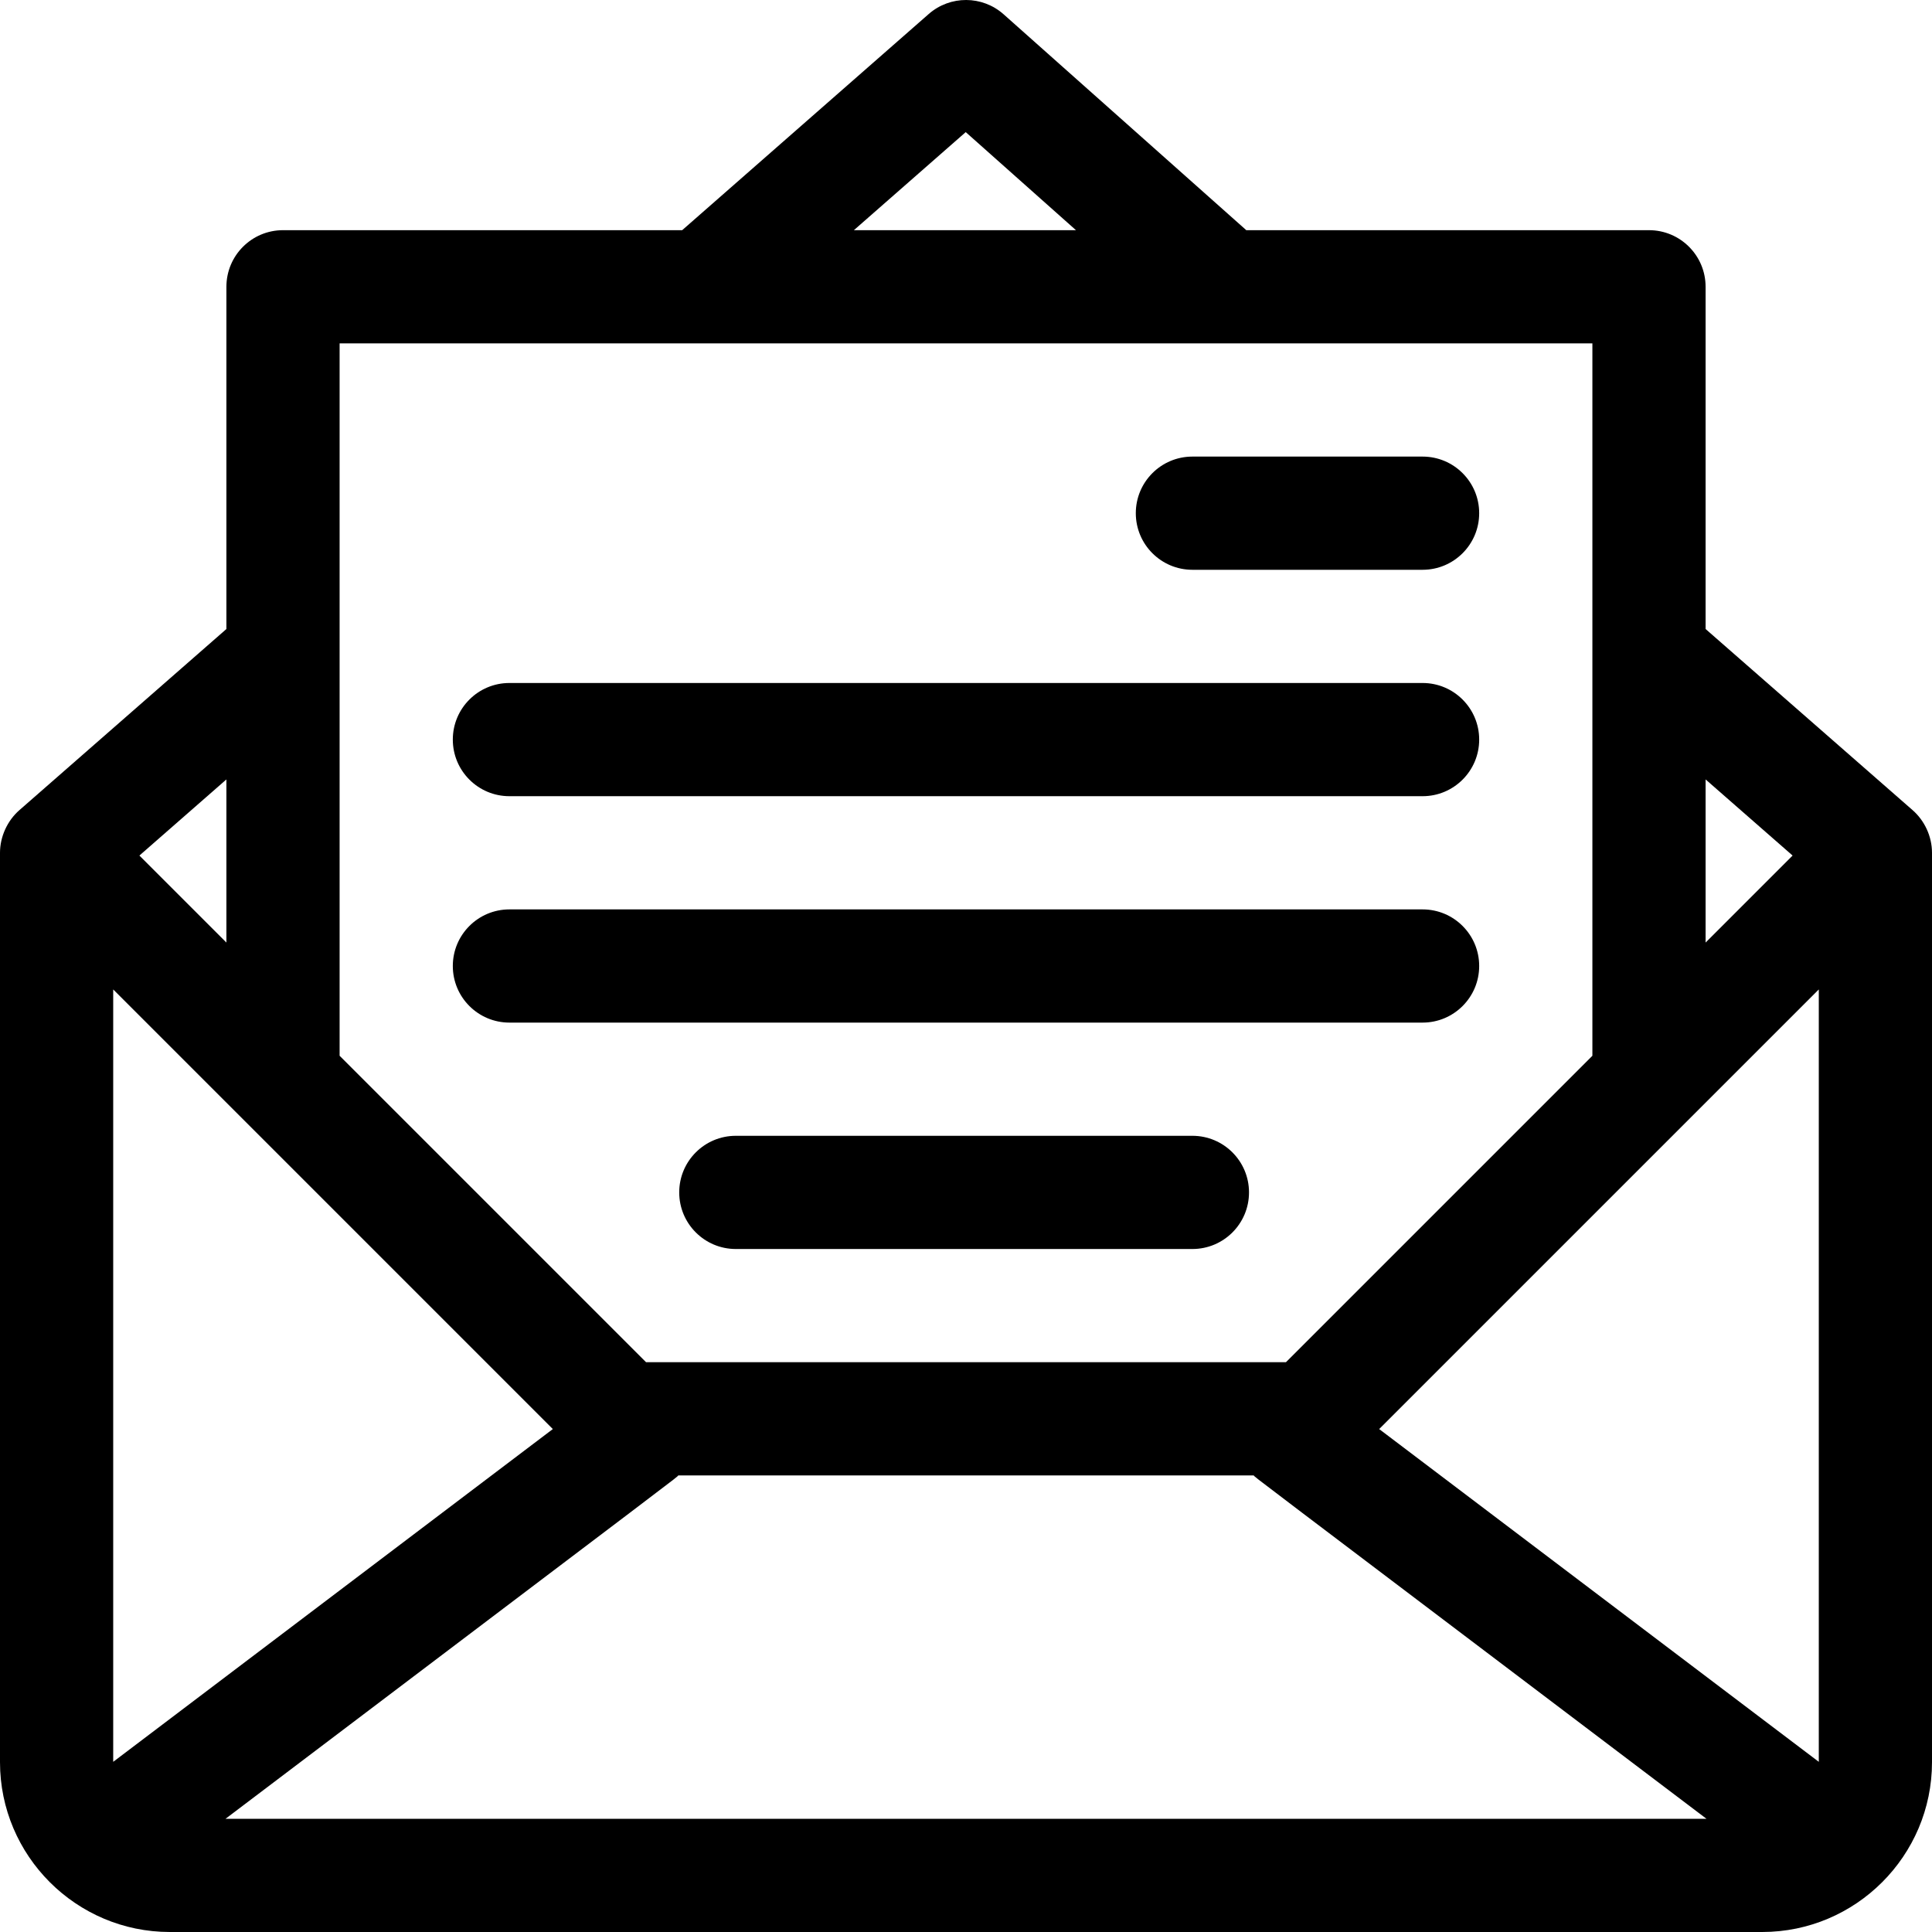
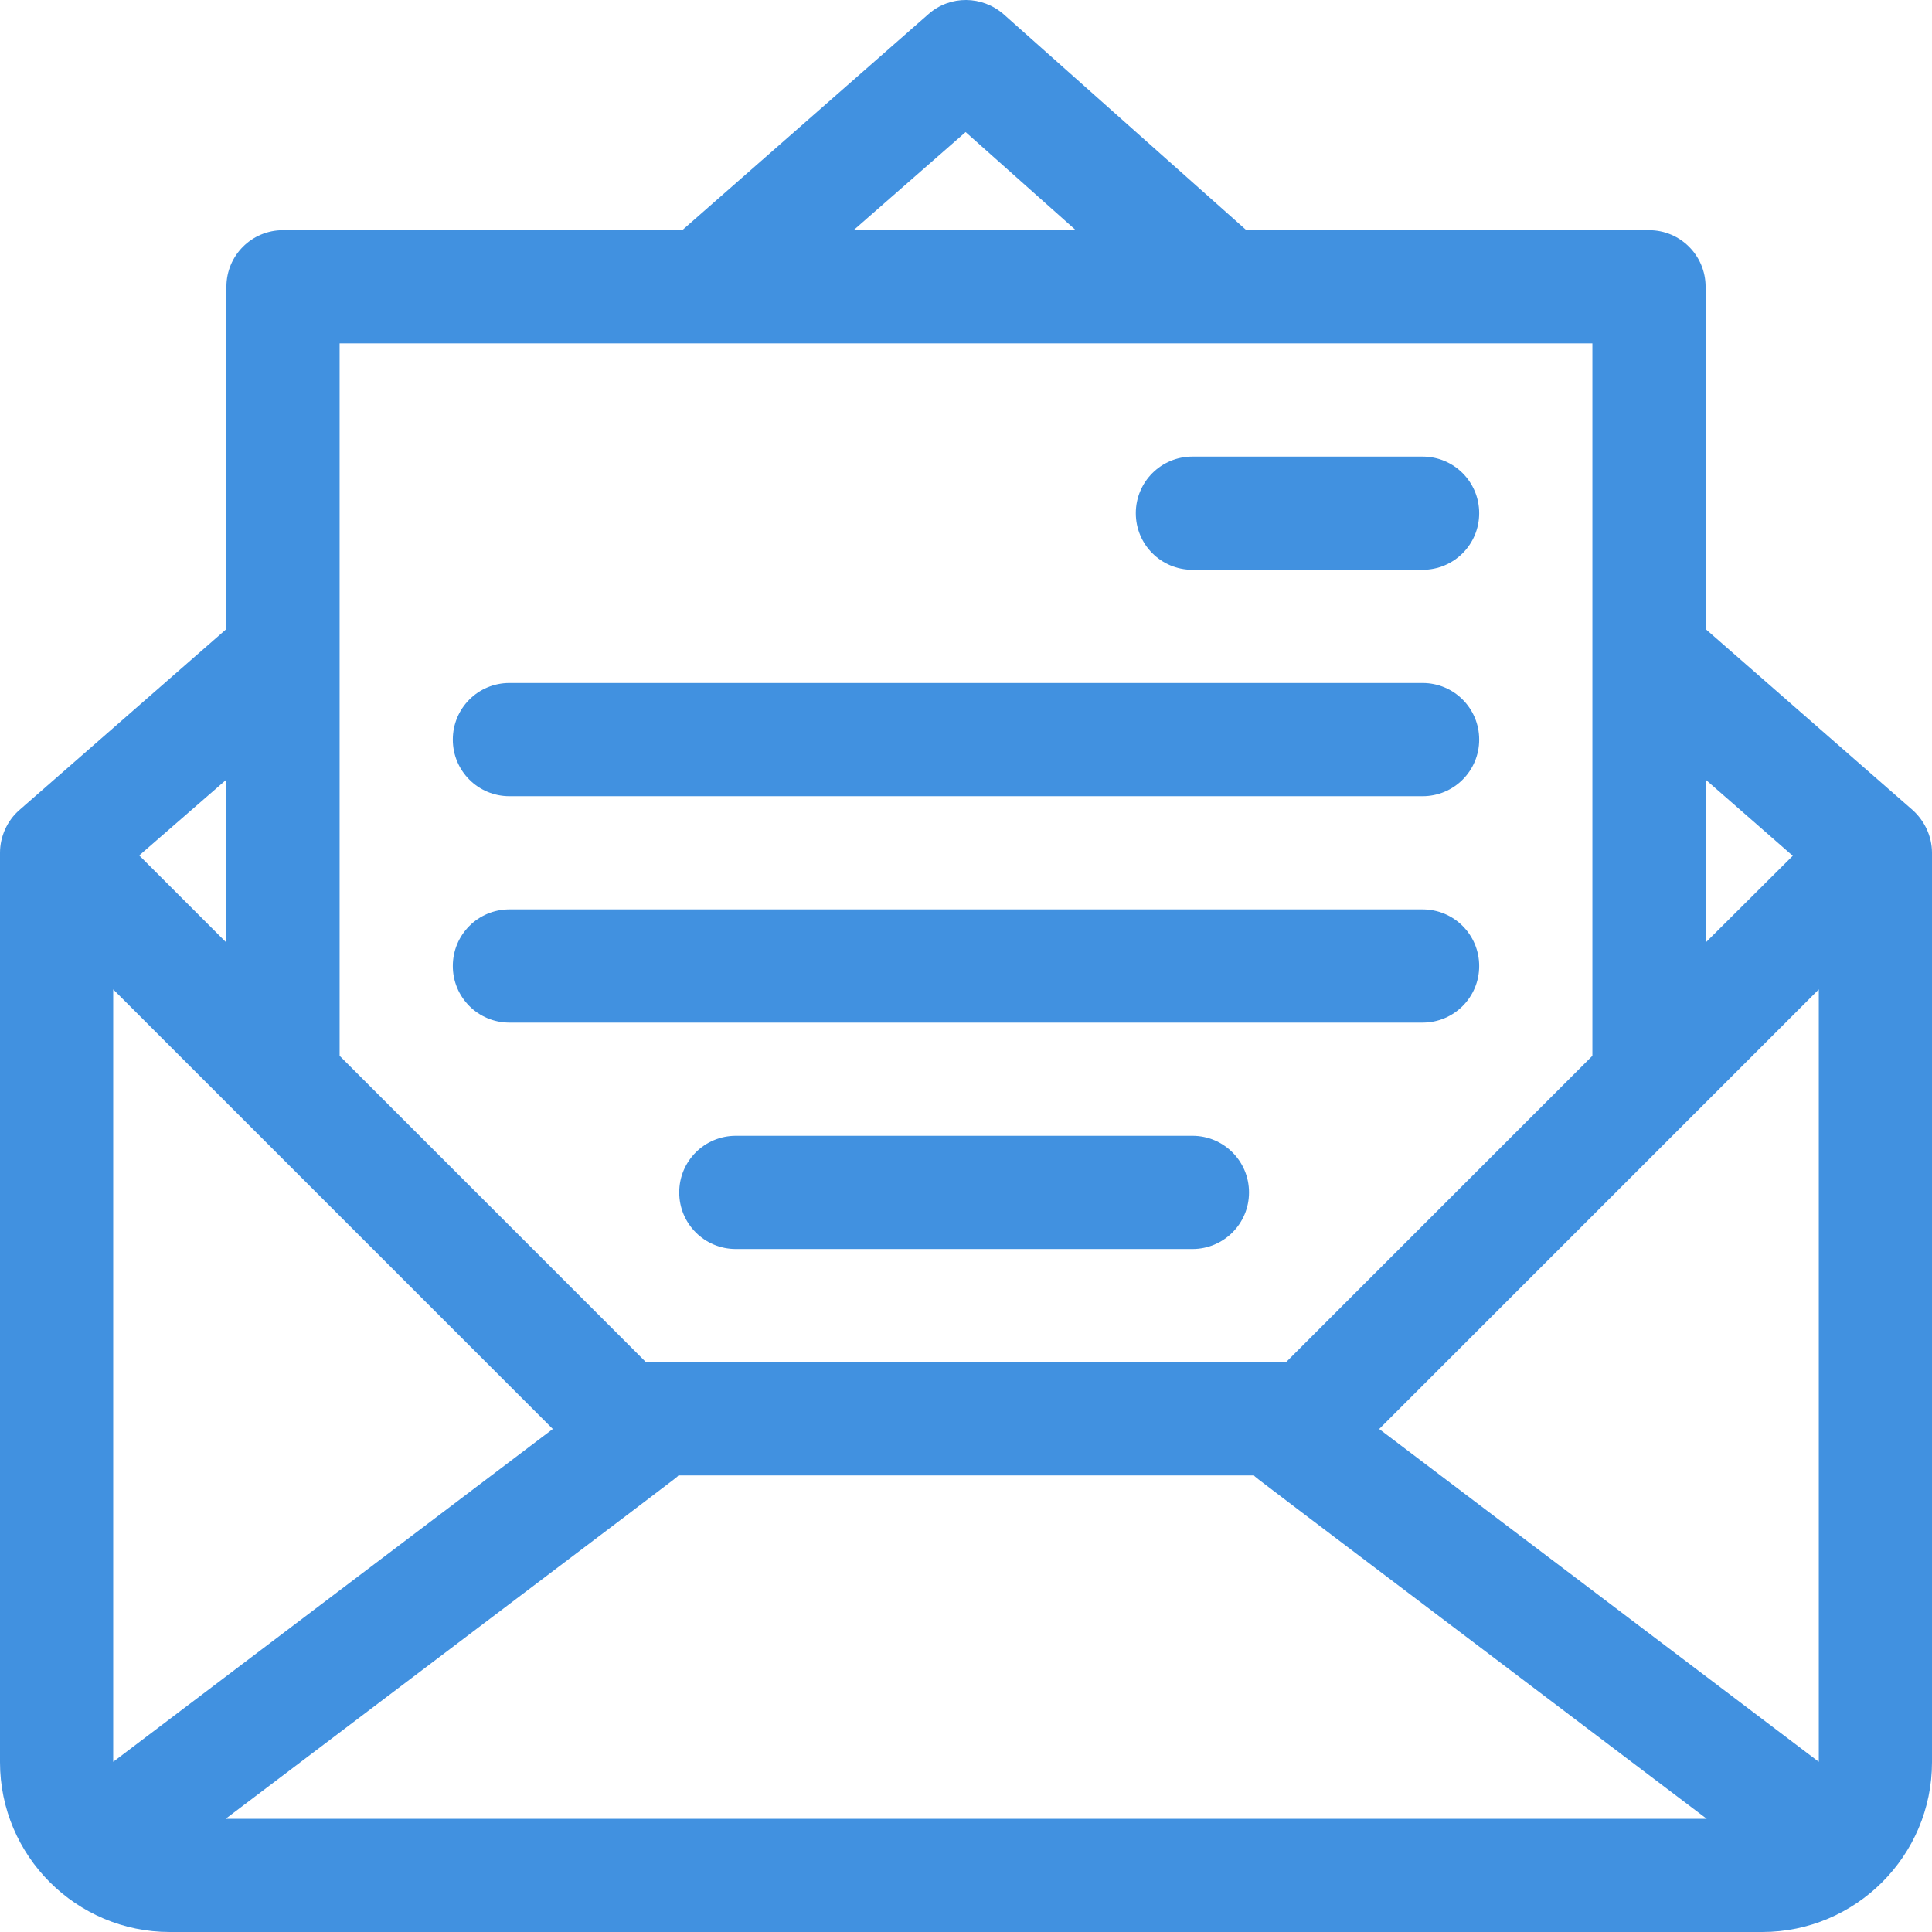
<svg xmlns="http://www.w3.org/2000/svg" version="1.1" id="Capa_1" x="0px" y="0px" viewBox="0 0 512 512" style="enable-background:new 0 0 512 512;" xml:space="preserve">
+   <style type="text/css">
+ 	.st0{fill:#4191E0;}
+ </style>
  <g>
    <g>
-       <path d="M506.877,214.711L452,166.693V76c0-8.284-6.716-15-15-15H330.278L265.97,3.792c-5.653-5.029-14.168-5.06-19.859-0.071    L180.784,61H75c-8.284,0-15,6.716-15,15v90.694L5.123,214.711C1.923,217.512,0,221.758,0,226v241c0,24.798,20.207,45,45,45h422    c24.79,0,45-20.198,45-45V226C512,221.625,510.006,217.452,506.877,214.711z M452,206.556l23.056,20.174L452,249.786V206.556z     M255.928,35.012L285.141,61h-58.852L255.928,35.012z M90,91h332v188.787L340.787,361H171.213L90,279.787V91z M60,206.556v43.23    L36.944,226.73L60,206.556z M30,466.903v-204.69c5.754,5.754,107.562,107.562,116.504,116.504L30,466.903z M59.763,482    c127.158-96.251,118.895-89.916,120.003-91h152.468c1.11,1.086-7.183-5.272,120.003,91H59.763z M482,466.903l-116.504-88.186    c9.291-9.29,110.943-110.943,116.504-116.504V466.903z" />
+       <path class="st0" d="M506.9,214.7l-54.9-48V76c0-8.3-6.7-15-15-15H330.3L266,3.8c-5.7-5-14.2-5.1-19.9-0.1L180.8,61H75    c-8.3,0-15,6.7-15,15v90.7l-54.9,48c-3.2,2.8-5.1,7-5.1,11.3v241c0,24.8,20.2,45,45,45h422c24.8,0,45-20.2,45-45V226    C512,221.6,510,217.5,506.9,214.7z M452,206.6l23.1,20.2L452,249.8V206.6z M255.9,35l29.2,26h-58.9L255.9,35z M90,91h332v188.8    L340.8,361H171.2L90,279.8V91z M60,206.6v43.2l-23.1-23.1L60,206.6z M30,466.9V262.2c5.8,5.8,107.6,107.6,116.5,116.5L30,466.9z     M59.8,482c127.2-96.3,118.9-89.9,120-91h152.5c1.1,1.1-7.2-5.3,120,91H59.8z M482,466.9l-116.5-88.2    c9.3-9.3,110.9-110.9,116.5-116.5V466.9z" />
    </g>
  </g>
  <g>
    <g>
-       <path d="M377,121h-61c-8.284,0-15,6.716-15,15s6.716,15,15,15h61c8.284,0,15-6.716,15-15S385.284,121,377,121z" />
+       <path class="st0" d="M377,121h-61c-8.3,0-15,6.7-15,15s6.7,15,15,15h61c8.3,0,15-6.7,15-15S385.3,121,377,121z" />
    </g>
  </g>
  <g>
    <g>
-       <path d="M377,181H135c-8.284,0-15,6.716-15,15s6.716,15,15,15h242c8.284,0,15-6.716,15-15S385.284,181,377,181z" />
+       <path class="st0" d="M377,181H135c-8.3,0-15,6.7-15,15s6.7,15,15,15h242c8.3,0,15-6.7,15-15S385.3,181,377,181z" />
    </g>
  </g>
  <g>
    <g>
-       <path d="M377,241H135c-8.284,0-15,6.716-15,15c0,8.284,6.716,15,15,15h242c8.284,0,15-6.716,15-15    C392,247.716,385.284,241,377,241z" />
+       <path class="st0" d="M377,241H135c-8.3,0-15,6.7-15,15s6.7,15,15,15h242c8.3,0,15-6.7,15-15S385.3,241,377,241z" />
    </g>
  </g>
  <g>
    <g>
-       <path d="M316,301H195c-8.284,0-15,6.716-15,15s6.716,15,15,15h121c8.284,0,15-6.716,15-15S324.284,301,316,301z" />
+       <path class="st0" d="M316,301H195c-8.3,0-15,6.7-15,15s6.7,15,15,15h121c8.3,0,15-6.7,15-15S324.3,301,316,301z" />
    </g>
  </g>
-   <g>
- </g>
-   <g>
- </g>
-   <g>
- </g>
-   <g>
- </g>
-   <g>
- </g>
-   <g>
- </g>
-   <g>
- </g>
-   <g>
- </g>
-   <g>
- </g>
-   <g>
- </g>
-   <g>
- </g>
-   <g>
- </g>
-   <g>
- </g>
-   <g>
- </g>
-   <g>
- </g>
</svg>
